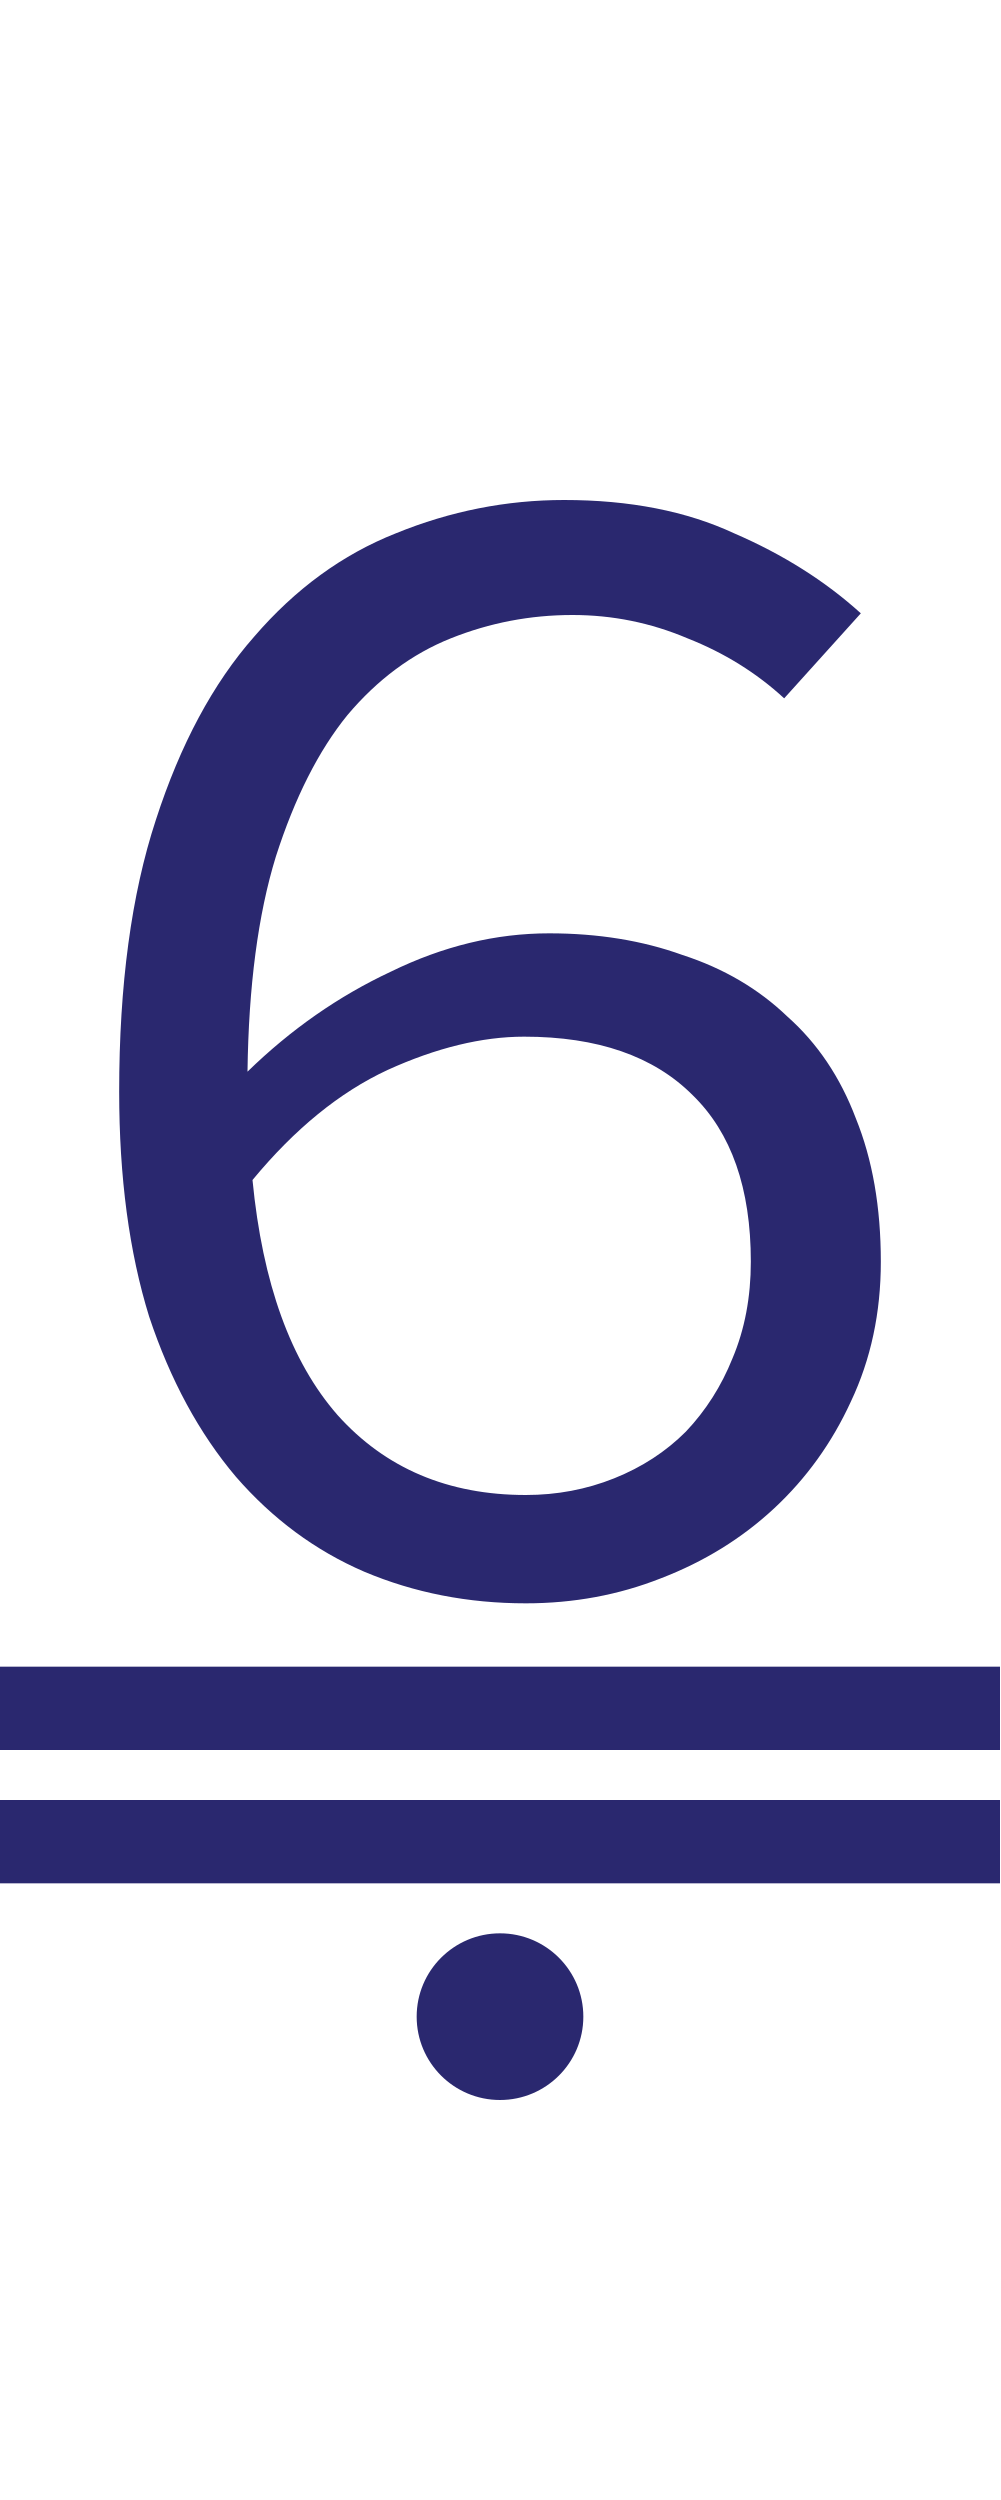
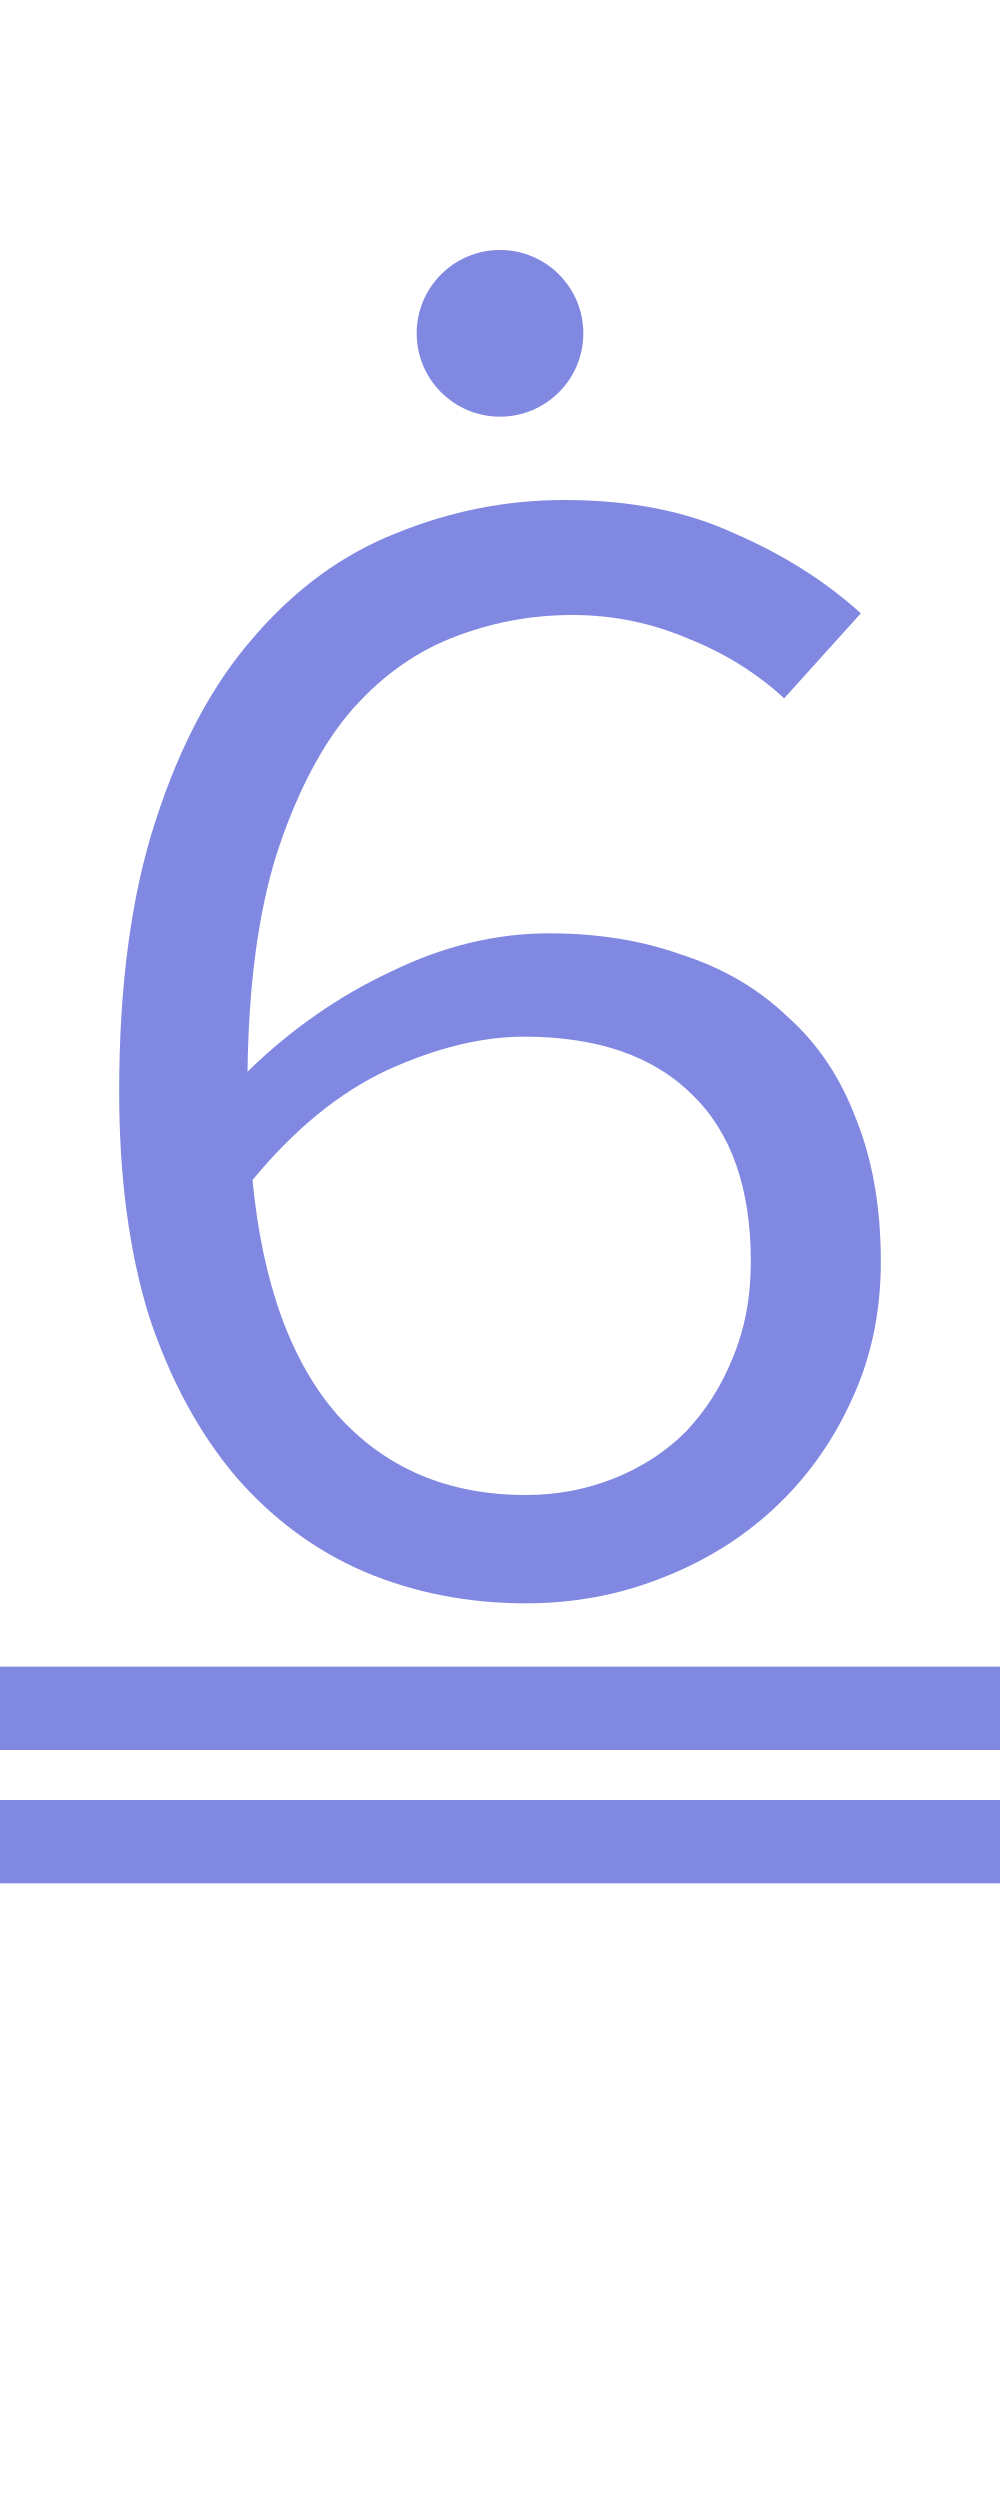
<svg xmlns="http://www.w3.org/2000/svg" version="1.1" viewBox="0 0 60 150">
-   <path fill="#2a286f" d="m5,15 m26.55 81.2q-5.2 0-9.7-1.9-4.4-1.9-7.7-5.7-3.3-3.9-5.2-9.6-1.8-5.8-1.8-13.5 0-9.6 2.2-16.3 2.2-6.8 5.9-11 3.7-4.3 8.5-6.2 4.9-2 10.1-2 5.9 0 10.2 2 4.4 1.9 7.6 4.8l-4.6 5.1q-2.5-2.3-5.8-3.6-3.3-1.4-6.9-1.4-3.8 0-7.3 1.4t-6.2 4.6q-2.6 3.2-4.3 8.5-1.6 5.2-1.7 12.9 3.9-3.8 8.6-6 4.7-2.3 9.5-2.3 4.4 0 8 1.3 3.7 1.2 6.3 3.7 2.7 2.4 4.1 6.1 1.5 3.7 1.5 8.6 0 4.6-1.8 8.4-1.7 3.7-4.6 6.4t-6.8 4.2q-3.8 1.5-8.1 1.5zm0-6.5q2.8 0 5.3-1t4.3-2.8q1.8-1.9 2.8-4.4 1.1-2.6 1.1-5.8 0-6.6-3.5-10-3.5-3.5-10.1-3.5-3.8 0-8.2 2-4.3 2-8.1 6.6.9 9.3 5.1 14.1 4.3 4.8 11.3 4.8z" />
-   <rect fill="#2a286f" width="60" height="5" x="0" y="108" />
-   <rect fill="#2a286f" width="60" height="5" x="0" y="100" />
-   <ellipse fill="#2a286f" rx="5" ry="5" cx="30" cy="121" />
+   <path fill="#8088e2" d="m5,15 m26.55 81.2q-5.2 0-9.7-1.9-4.4-1.9-7.7-5.7-3.3-3.9-5.2-9.6-1.8-5.8-1.8-13.5 0-9.6 2.2-16.3 2.2-6.8 5.9-11 3.7-4.3 8.5-6.2 4.9-2 10.1-2 5.9 0 10.2 2 4.4 1.9 7.6 4.8l-4.6 5.1q-2.5-2.3-5.8-3.6-3.3-1.4-6.9-1.4-3.8 0-7.3 1.4t-6.2 4.6q-2.6 3.2-4.3 8.5-1.6 5.2-1.7 12.9 3.9-3.8 8.6-6 4.7-2.3 9.5-2.3 4.4 0 8 1.3 3.7 1.2 6.3 3.7 2.7 2.4 4.1 6.1 1.5 3.7 1.5 8.6 0 4.6-1.8 8.4-1.7 3.7-4.6 6.4t-6.8 4.2q-3.8 1.5-8.1 1.5zm0-6.5q2.8 0 5.3-1t4.3-2.8q1.8-1.9 2.8-4.4 1.1-2.6 1.1-5.8 0-6.6-3.5-10-3.5-3.5-10.1-3.5-3.8 0-8.2 2-4.3 2-8.1 6.6.9 9.3 5.1 14.1 4.3 4.8 11.3 4.8z" />
+   <ellipse fill="#8088e2" rx="5" ry="5" cx="30" cy="20" />
+   <rect fill="#8088e2" width="60" height="5" x="0" y="108" />
+   <rect fill="#8088e2" width="60" height="5" x="0" y="100" />
</svg>
